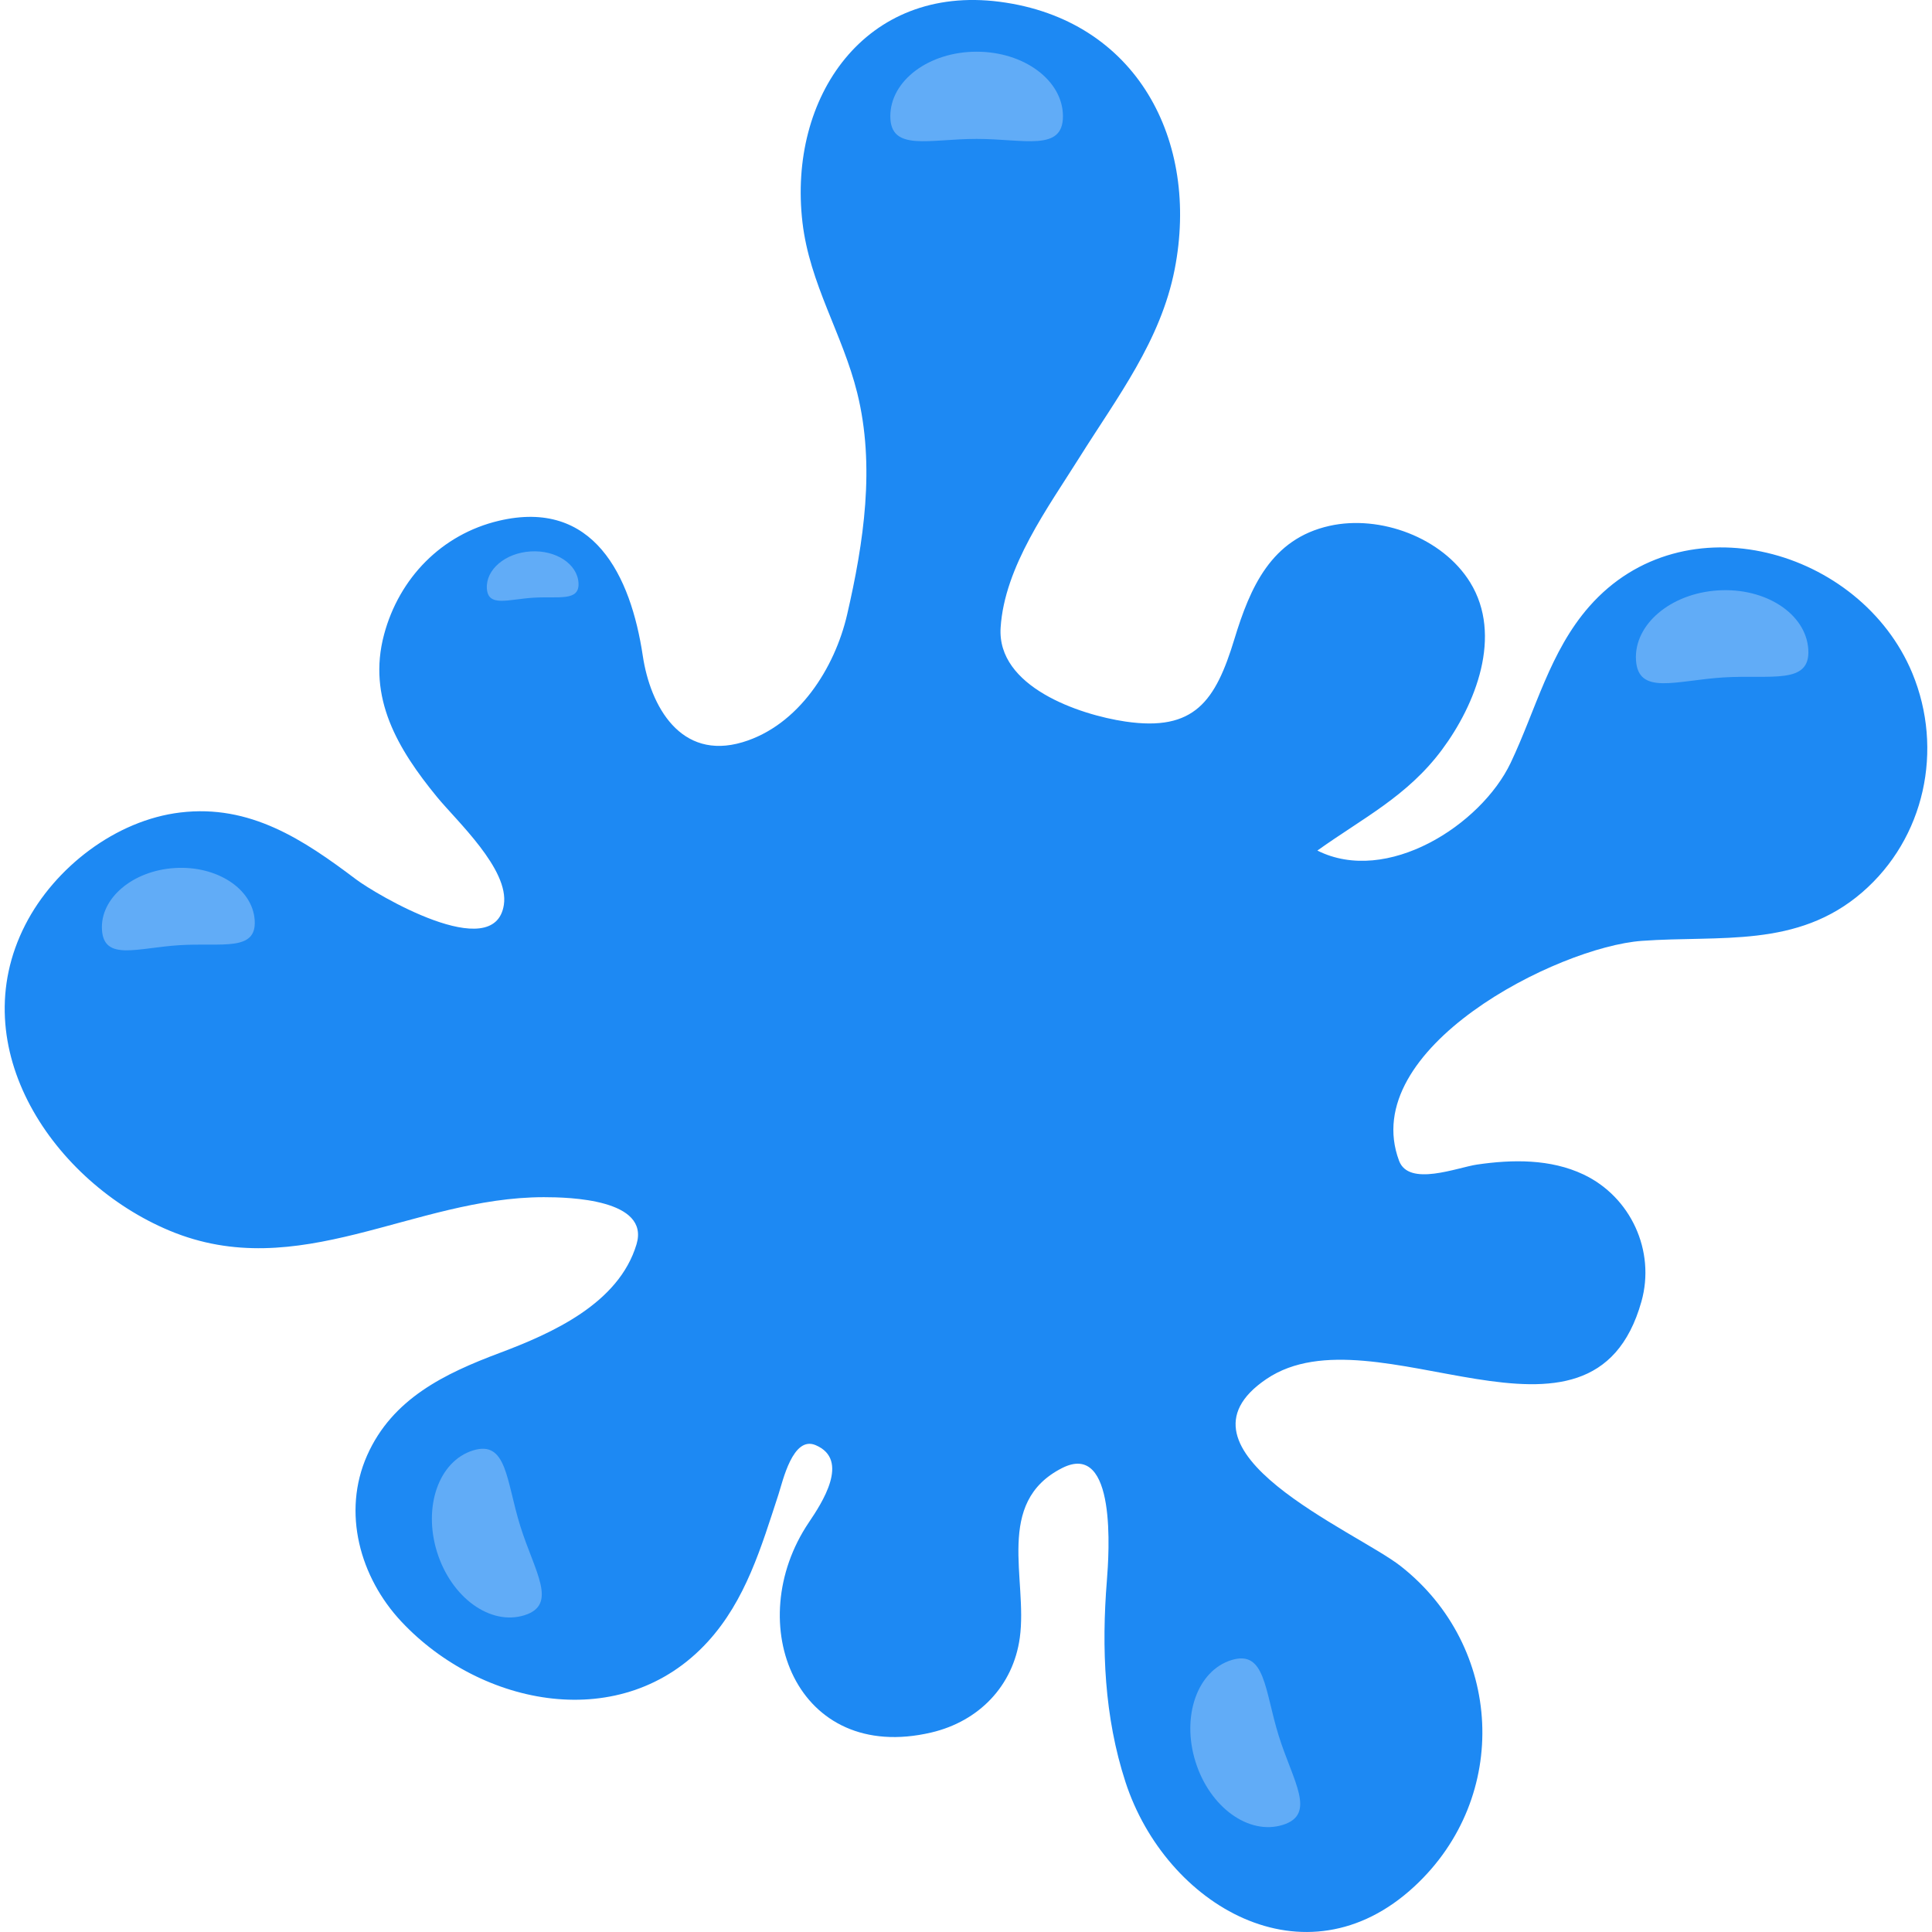
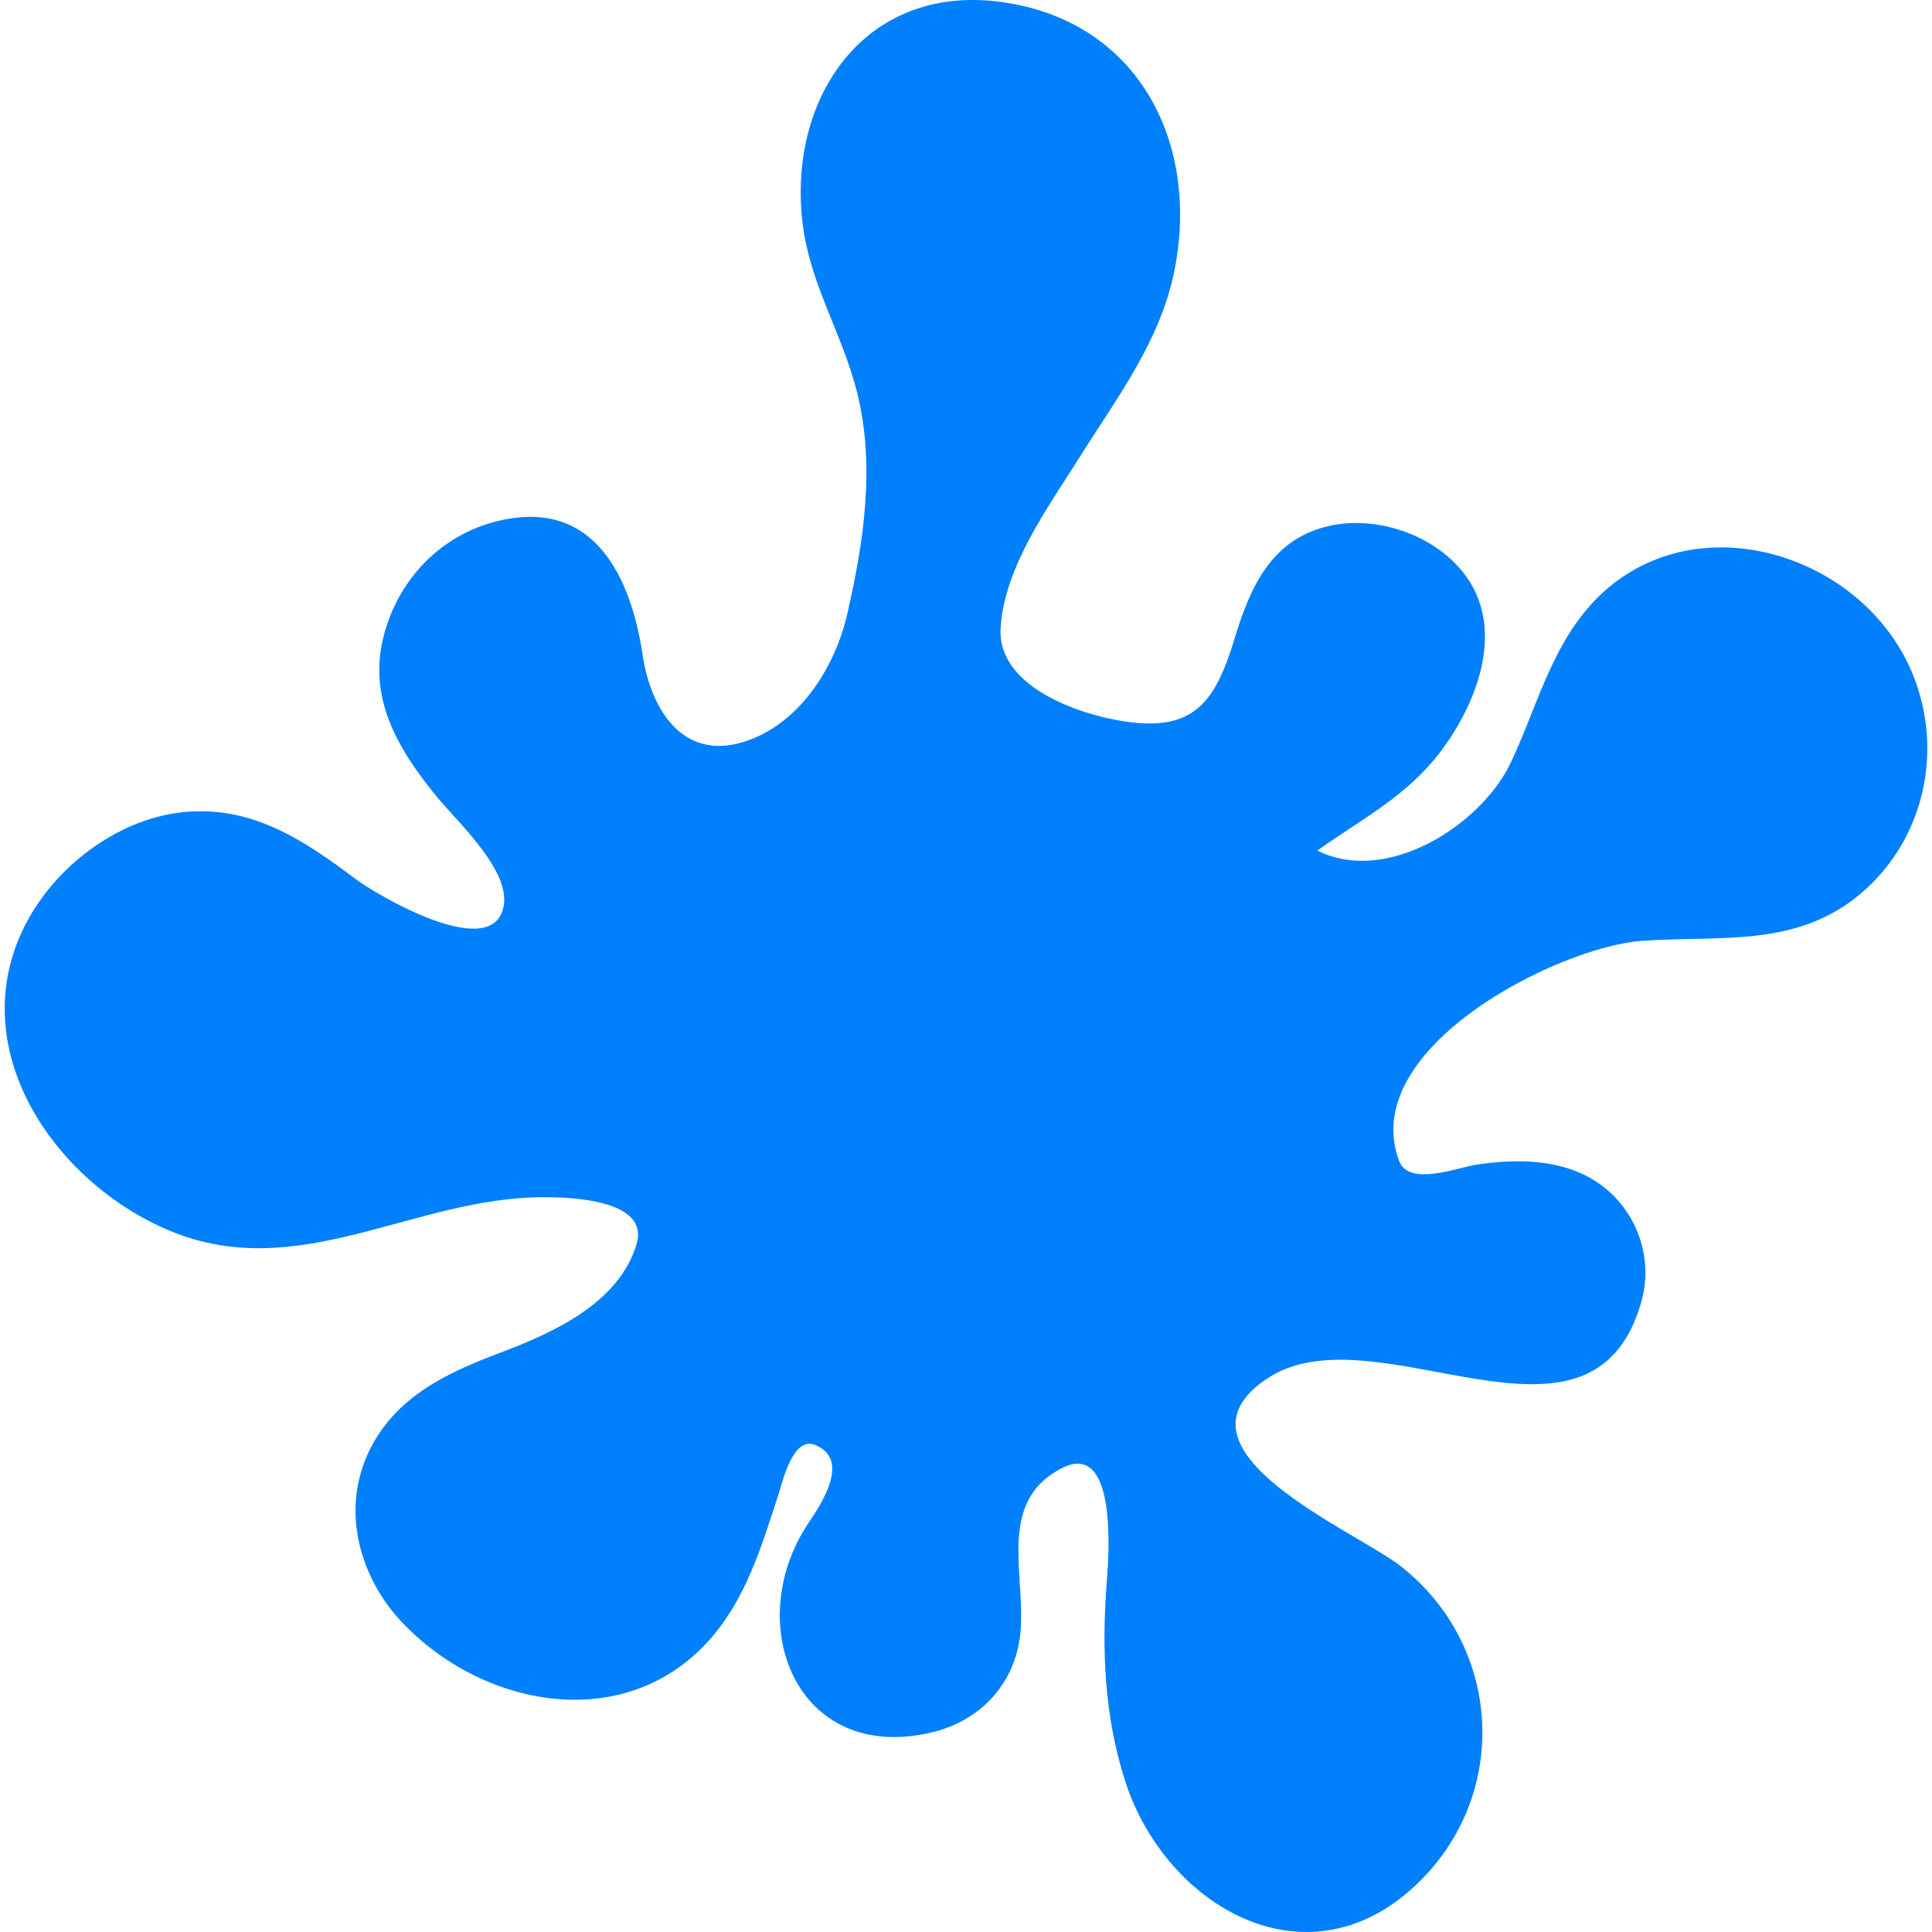
<svg xmlns="http://www.w3.org/2000/svg" width="150" height="150" viewBox="0 0 150 150" fill="none">
-   <path d="M148.475 52.275C148.844 53.164 149.083 53.739 148.468 52.259C147.042 48.825 147.891 50.869 148.46 52.238C144.456 42.64 130.756 38.705 123.394 47.082C120.322 50.577 119.242 55.117 117.288 59.226C114.983 64.069 107.662 68.745 102.28 66.037C105.822 63.505 109.263 61.822 111.945 58.221C114.571 54.695 116.688 49.343 114.144 45.219C111.994 41.735 107.15 39.95 103.223 40.828C98.69 41.838 97.06 45.606 95.836 49.626C94.372 54.433 92.744 56.814 87.375 56.02C83.767 55.486 77.392 53.313 77.688 48.731C77.99 43.981 81.368 39.408 83.818 35.501C86.755 30.818 90.112 26.466 91.2 20.917C93.154 10.94 88.268 1.522 77.617 0.138C67.172 -1.218 61.167 7.537 62.303 17.264C62.859 22.041 65.418 25.93 66.553 30.498C67.962 36.176 67.062 42.114 65.771 47.715C64.812 51.862 62.003 56.332 57.64 57.629C52.852 59.052 50.495 54.847 49.905 50.912C48.971 44.678 46.078 38.701 38.733 40.432C34.301 41.479 30.996 44.869 29.819 49.262C28.503 54.181 30.896 58.171 33.914 61.859C35.45 63.736 39.549 67.484 39.119 70.255C38.396 74.927 29.136 69.4 27.641 68.272C23.546 65.181 19.413 62.432 14 63.081C8.996 63.68 4.245 67.348 1.968 71.791C-2.95 81.386 4.207 91.8 13.155 95.544C23.174 99.736 32.075 92.949 42.23 92.949C44.225 92.949 50.468 93.113 49.419 96.609C48.038 101.21 42.864 103.514 38.773 105.05C34.522 106.647 30.46 108.589 28.503 112.997C26.538 117.425 27.952 122.478 31.165 125.903C37.363 132.515 48.34 134.696 54.949 127.467C57.903 124.233 59.105 120.107 60.435 116.043C60.778 114.993 61.552 111.452 63.324 112.2C66.029 113.344 63.796 116.721 62.794 118.207C57.536 126.019 61.808 136.984 72.32 134.508C75.985 133.644 78.661 130.914 79.178 127.147C79.803 122.605 77.196 116.661 82.455 113.982C86.728 111.808 86.101 120.671 85.938 122.707C85.516 127.967 85.736 133.301 87.381 138.353C90.494 147.917 101.314 154.345 109.819 146.457C117.317 139.504 116.689 127.823 108.749 121.594C105.29 118.878 90.116 112.593 98.344 107.054C106.743 101.399 123.594 114.728 127.441 101.048C128.544 97.121 126.611 92.927 122.948 91.189C120.377 89.97 117.428 90.014 114.672 90.417C113.148 90.641 109.387 92.159 108.624 90.125C105.364 81.413 120.924 73.522 127.479 73.048C133.563 72.609 139.529 73.635 144.568 69.291C149.453 65.08 150.917 58.18 148.475 52.275Z" fill="#1D89F3" />
-   <path d="M75.825 10.785C72.123 10.785 69.124 11.792 69.124 9.025C69.124 6.256 72.123 4.014 75.825 4.014C79.526 4.014 82.527 6.256 82.527 9.025C82.527 11.792 79.526 10.785 75.825 10.785Z" fill="#61ACF7" />
-   <path d="M41.415 46.406C39.452 46.527 37.892 47.16 37.8 45.692C37.71 44.222 39.228 42.933 41.194 42.813C43.157 42.691 44.824 43.783 44.914 45.251C45.007 46.721 43.381 46.284 41.415 46.406Z" fill="#61ACF7" />
-   <path d="M13.943 73.383C10.668 73.587 8.068 74.642 7.917 72.193C7.765 69.744 10.298 67.596 13.572 67.393C16.847 67.191 19.625 69.01 19.775 71.459C19.927 73.908 17.218 73.18 13.943 73.383Z" fill="#61ACF7" />
-   <path d="M40.713 125.408C38.07 126.233 35.036 124.037 33.933 120.503C32.829 116.97 34.076 113.439 36.719 112.613C39.359 111.788 39.293 114.951 40.395 118.485C41.499 122.019 43.354 124.583 40.713 125.408Z" fill="#61ACF7" />
-   <path d="M99.279 134.762C100.383 138.295 102.238 140.859 99.597 141.684C96.954 142.508 93.92 140.313 92.818 136.78C91.713 133.247 92.96 129.715 95.602 128.89C98.243 128.065 98.177 131.229 99.279 134.762Z" fill="#61ACF7" />
-   <path d="M133.816 52.595C130.123 52.823 127.189 54.014 127.018 51.252C126.848 48.49 129.705 46.065 133.398 45.838C137.092 45.608 140.225 47.662 140.396 50.424C140.567 53.186 137.511 52.368 133.816 52.595Z" fill="#61ACF7" />
+   <path d="M148.475 52.275C148.844 53.164 149.083 53.739 148.468 52.259C147.042 48.825 147.891 50.869 148.46 52.238C144.456 42.64 130.756 38.705 123.394 47.082C120.322 50.577 119.242 55.117 117.288 59.226C114.983 64.069 107.662 68.745 102.28 66.037C105.822 63.505 109.263 61.822 111.945 58.221C114.571 54.695 116.688 49.343 114.144 45.219C111.994 41.735 107.15 39.95 103.223 40.828C98.69 41.838 97.06 45.606 95.836 49.626C94.372 54.433 92.744 56.814 87.375 56.02C83.767 55.486 77.392 53.313 77.688 48.731C77.99 43.981 81.368 39.408 83.818 35.501C86.755 30.818 90.112 26.466 91.2 20.917C93.154 10.94 88.268 1.522 77.617 0.138C67.172 -1.218 61.167 7.537 62.303 17.264C62.859 22.041 65.418 25.93 66.553 30.498C67.962 36.176 67.062 42.114 65.771 47.715C64.812 51.862 62.003 56.332 57.64 57.629C52.852 59.052 50.495 54.847 49.905 50.912C48.971 44.678 46.078 38.701 38.733 40.432C34.301 41.479 30.996 44.869 29.819 49.262C28.503 54.181 30.896 58.171 33.914 61.859C35.45 63.736 39.549 67.484 39.119 70.255C38.396 74.927 29.136 69.4 27.641 68.272C23.546 65.181 19.413 62.432 14 63.081C8.996 63.68 4.245 67.348 1.968 71.791C-2.95 81.386 4.207 91.8 13.155 95.544C23.174 99.736 32.075 92.949 42.23 92.949C44.225 92.949 50.468 93.113 49.419 96.609C48.038 101.21 42.864 103.514 38.773 105.05C34.522 106.647 30.46 108.589 28.503 112.997C26.538 117.425 27.952 122.478 31.165 125.903C37.363 132.515 48.34 134.696 54.949 127.467C57.903 124.233 59.105 120.107 60.435 116.043C60.778 114.993 61.552 111.452 63.324 112.2C66.029 113.344 63.796 116.721 62.794 118.207C57.536 126.019 61.808 136.984 72.32 134.508C75.985 133.644 78.661 130.914 79.178 127.147C79.803 122.605 77.196 116.661 82.455 113.982C86.728 111.808 86.101 120.671 85.938 122.707C85.516 127.967 85.736 133.301 87.381 138.353C90.494 147.917 101.314 154.345 109.819 146.457C117.317 139.504 116.689 127.823 108.749 121.594C105.29 118.878 90.116 112.593 98.344 107.054C106.743 101.399 123.594 114.728 127.441 101.048C128.544 97.121 126.611 92.927 122.948 91.189C120.377 89.97 117.428 90.014 114.672 90.417C113.148 90.641 109.387 92.159 108.624 90.125C105.364 81.413 120.924 73.522 127.479 73.048C133.563 72.609 139.529 73.635 144.568 69.291C149.453 65.08 150.917 58.18 148.475 52.275Z" fill="#0080FD" />
</svg>
